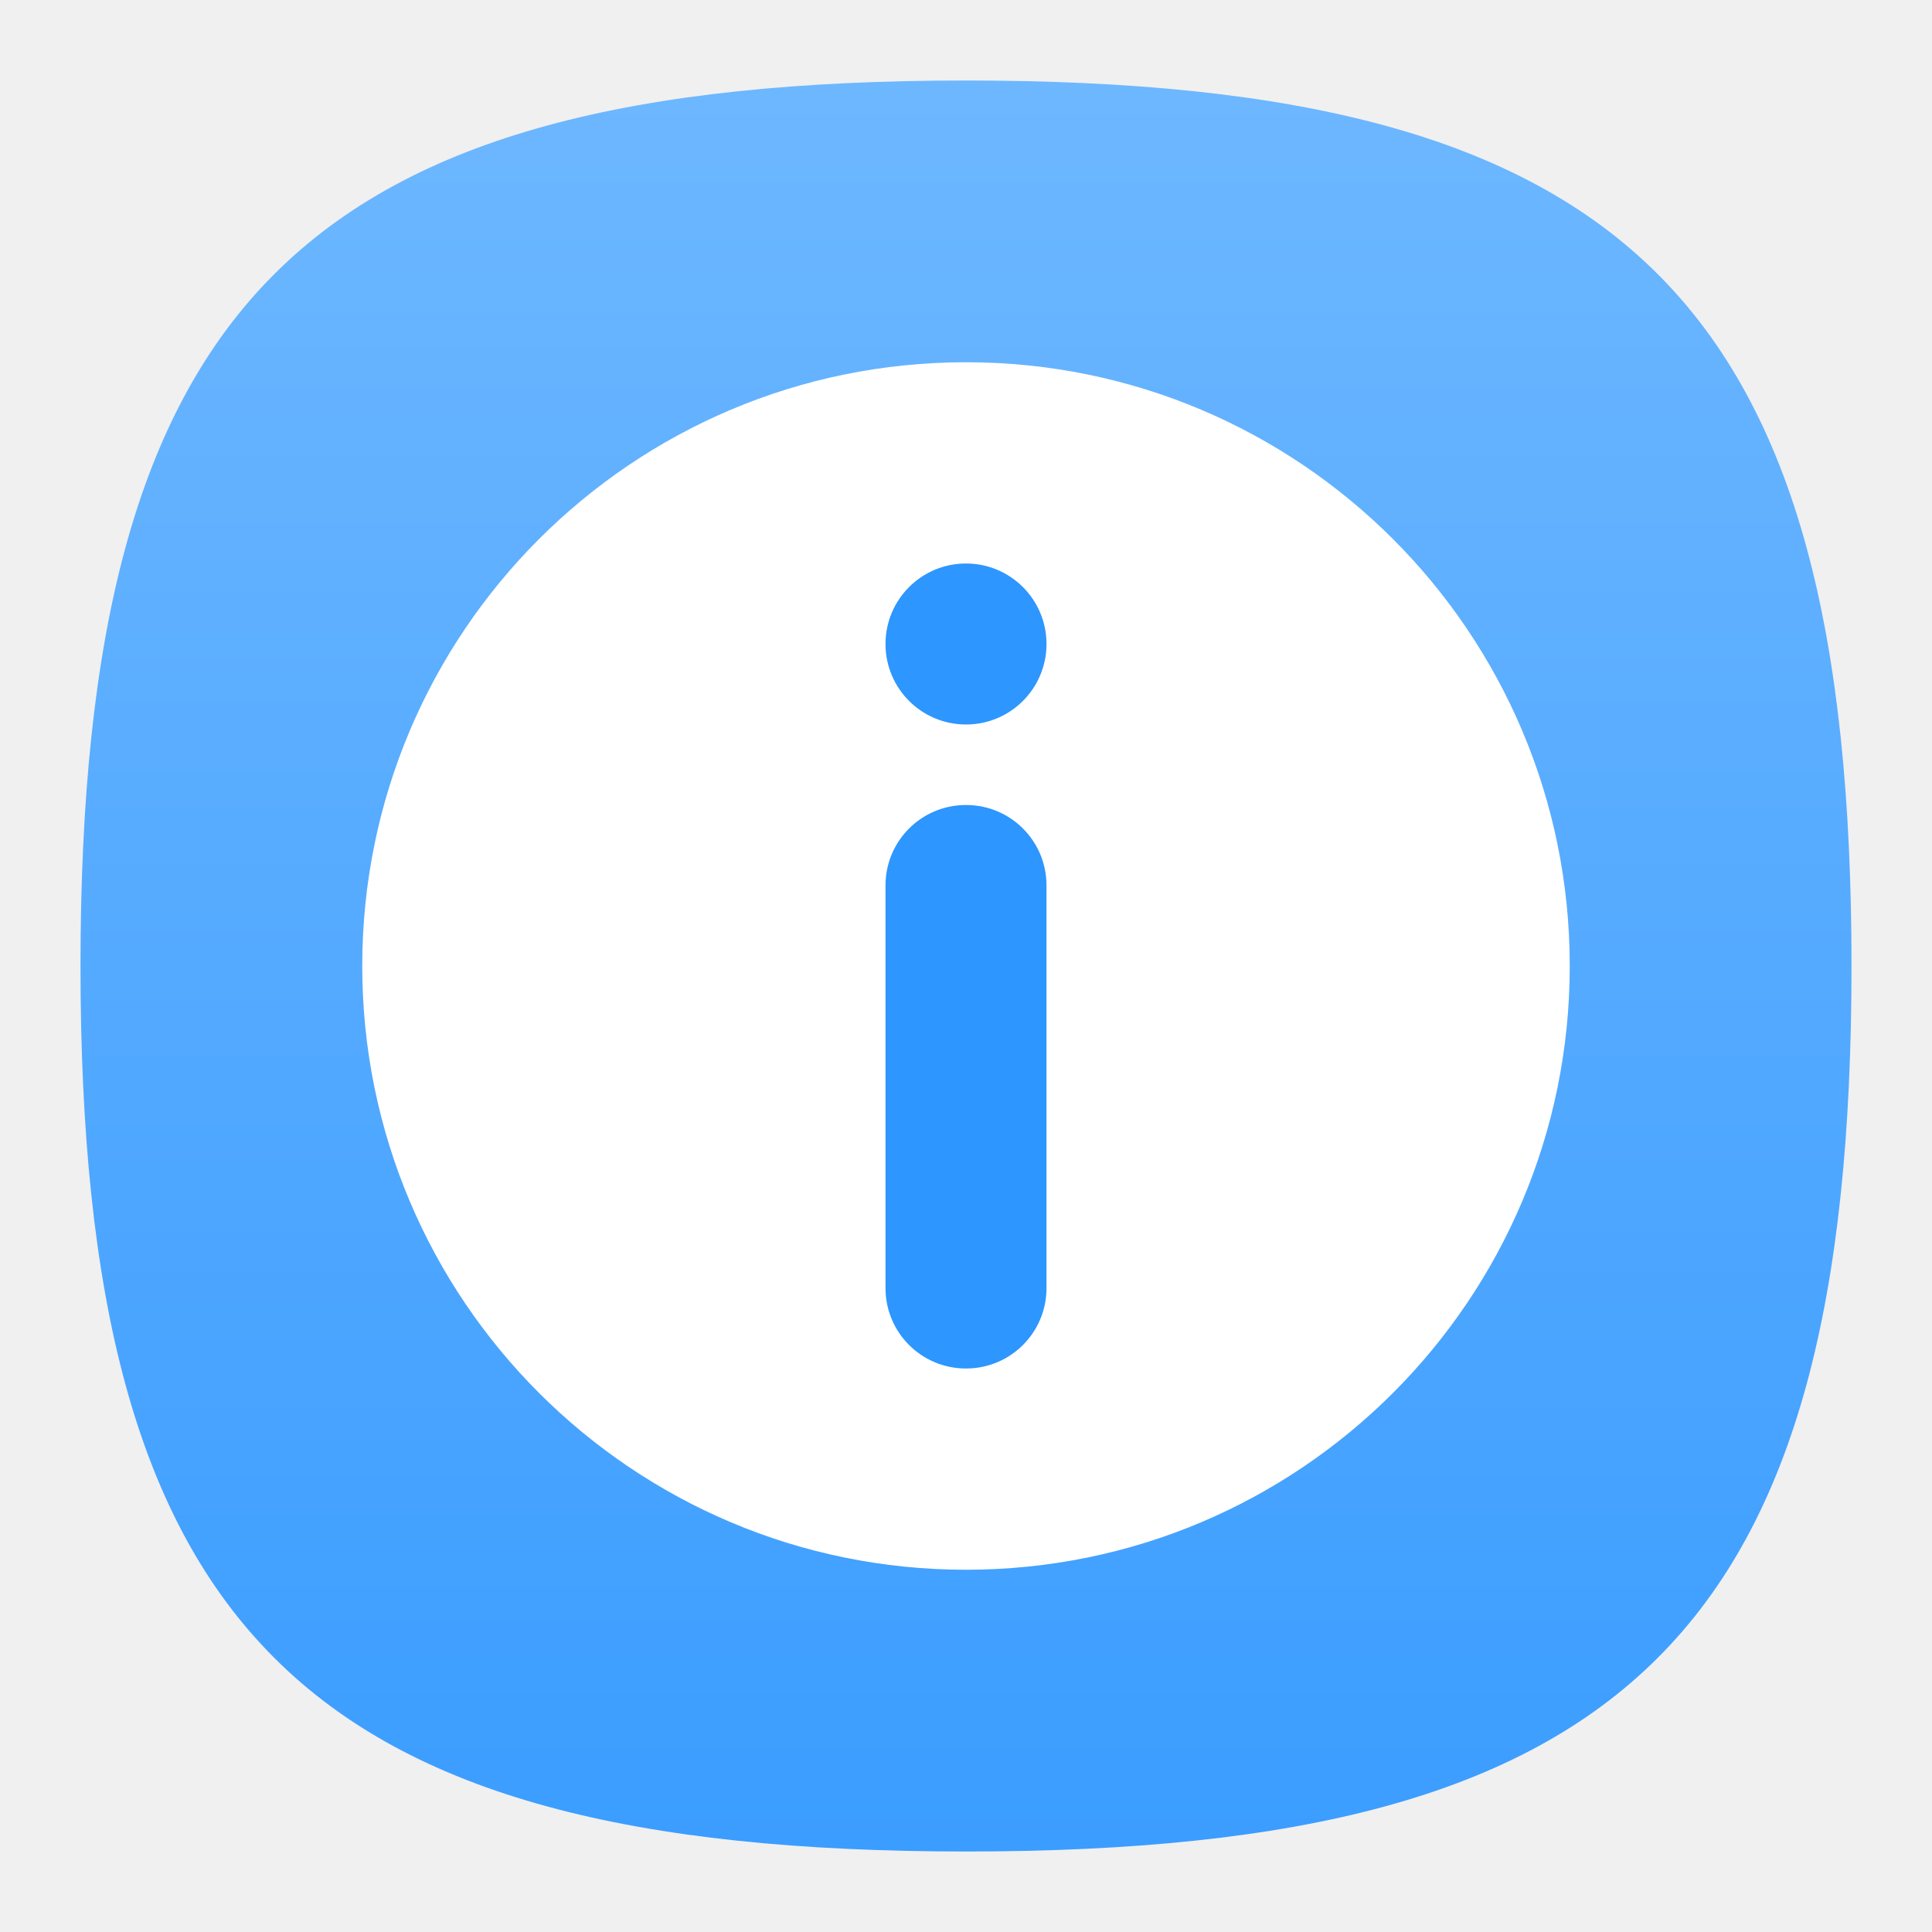
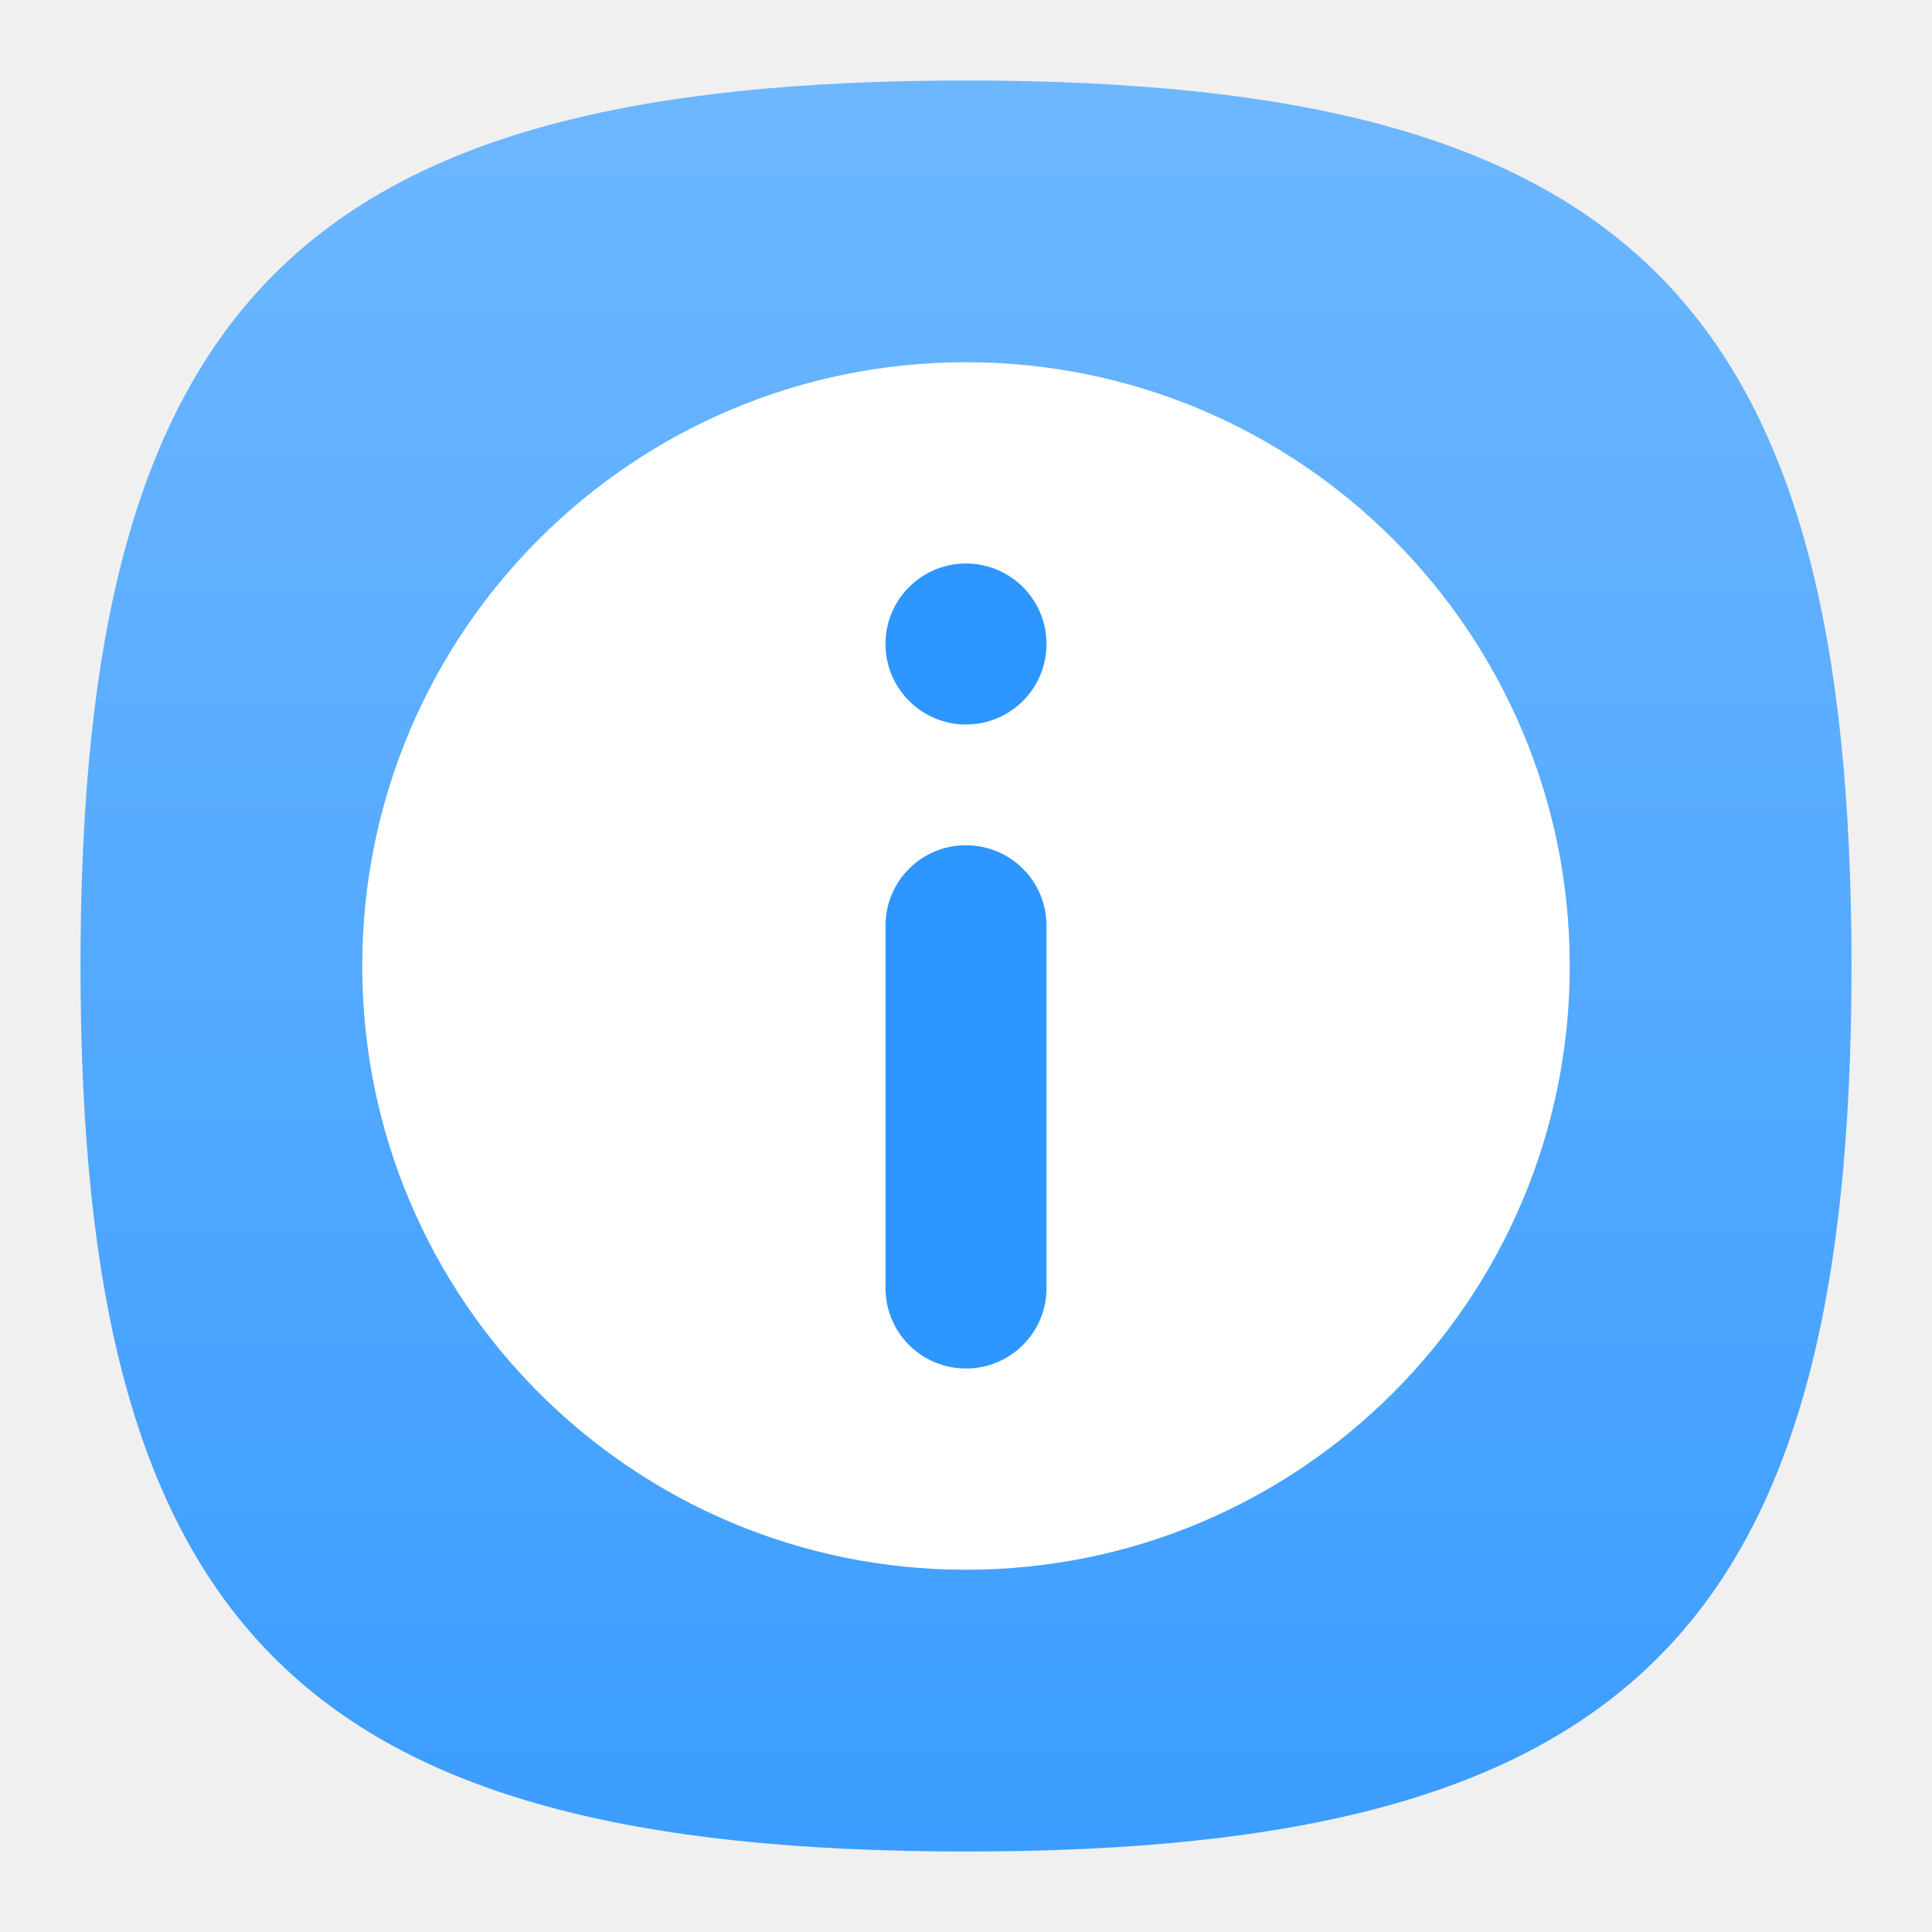
<svg xmlns="http://www.w3.org/2000/svg" xmlns:xlink="http://www.w3.org/1999/xlink" viewbox="0 0 200 200" version="1.1" id="svg4" width="48" height="48">
  <defs id="defs8">
    <linearGradient id="linearGradient916">
      <stop style="stop-color:#3b9dff;stop-opacity:1;" offset="0" id="stop912" />
      <stop style="stop-color:#6db7ff;stop-opacity:1;" offset="1" id="stop914" />
    </linearGradient>
    <linearGradient xlink:href="#linearGradient916" id="linearGradient918" x1="16" y1="31" x2="16" y2="1" gradientUnits="userSpaceOnUse" gradientTransform="matrix(1.466667,0,0,1.466667,0.5333335,0.5333338)" />
  </defs>
  <path d="M 2,24 C 2,7.5 7.5,2 24,2 40.5,2 46,7.5 46,24 46,40.5 40.5,46 24,46 7.5,46 2,40.5 2,24" style="fill:url(#linearGradient918);fill-opacity:1;stroke-width:0.22" id="path311" />
  <path id="rect850" style="fill:#ffffff;fill-opacity:1;stroke-width:0.375;stroke-linecap:round;stroke-linejoin:round" d="M 24,9 C 15.713,9 9,15.713 9,24 9,32.288 15.713,39 24,39 32.288,39 39,32.288 39,24 39,15.713 32.288,9 24,9 Z" />
-   <path id="path1021" style="fill:#2d96ff;fill-opacity:1;stroke-width:3;stroke-linecap:round;stroke-linejoin:round" d="m 24,14 c -1.105,0 -2,0.895 -2,2 0,1.105 0.895,2 2,2 1.105,0 2,-0.895 2,-2 0,-1.105 -0.895,-2 -2,-2 z m 0,6 c -1.108,0 -2,0.892 -2,2 v 10 c 0,1.108 0.892,2 2,2 1.108,0 2,-0.892 2,-2 V 22 c 0,-1.108 -0.892,-2 -2,-2 z" />
+   <path id="path1021" style="fill:#2d96ff;fill-opacity:1;stroke-width:3;stroke-linecap:round;stroke-linejoin:round" d="m 24,14 c -1.105,0 -2,0.895 -2,2 0,1.105 0.895,2 2,2 1.105,0 2,-0.895 2,-2 0,-1.105 -0.895,-2 -2,-2 z m 0,7 c -1.108,0 -2,0.892 -2,2 v 9 c 0,1.108 0.892,2 2,2 1.108,0 2,-0.892 2,-2 v -9 c 0,-1.108 -0.892,-2 -2,-2 z" />
</svg>
